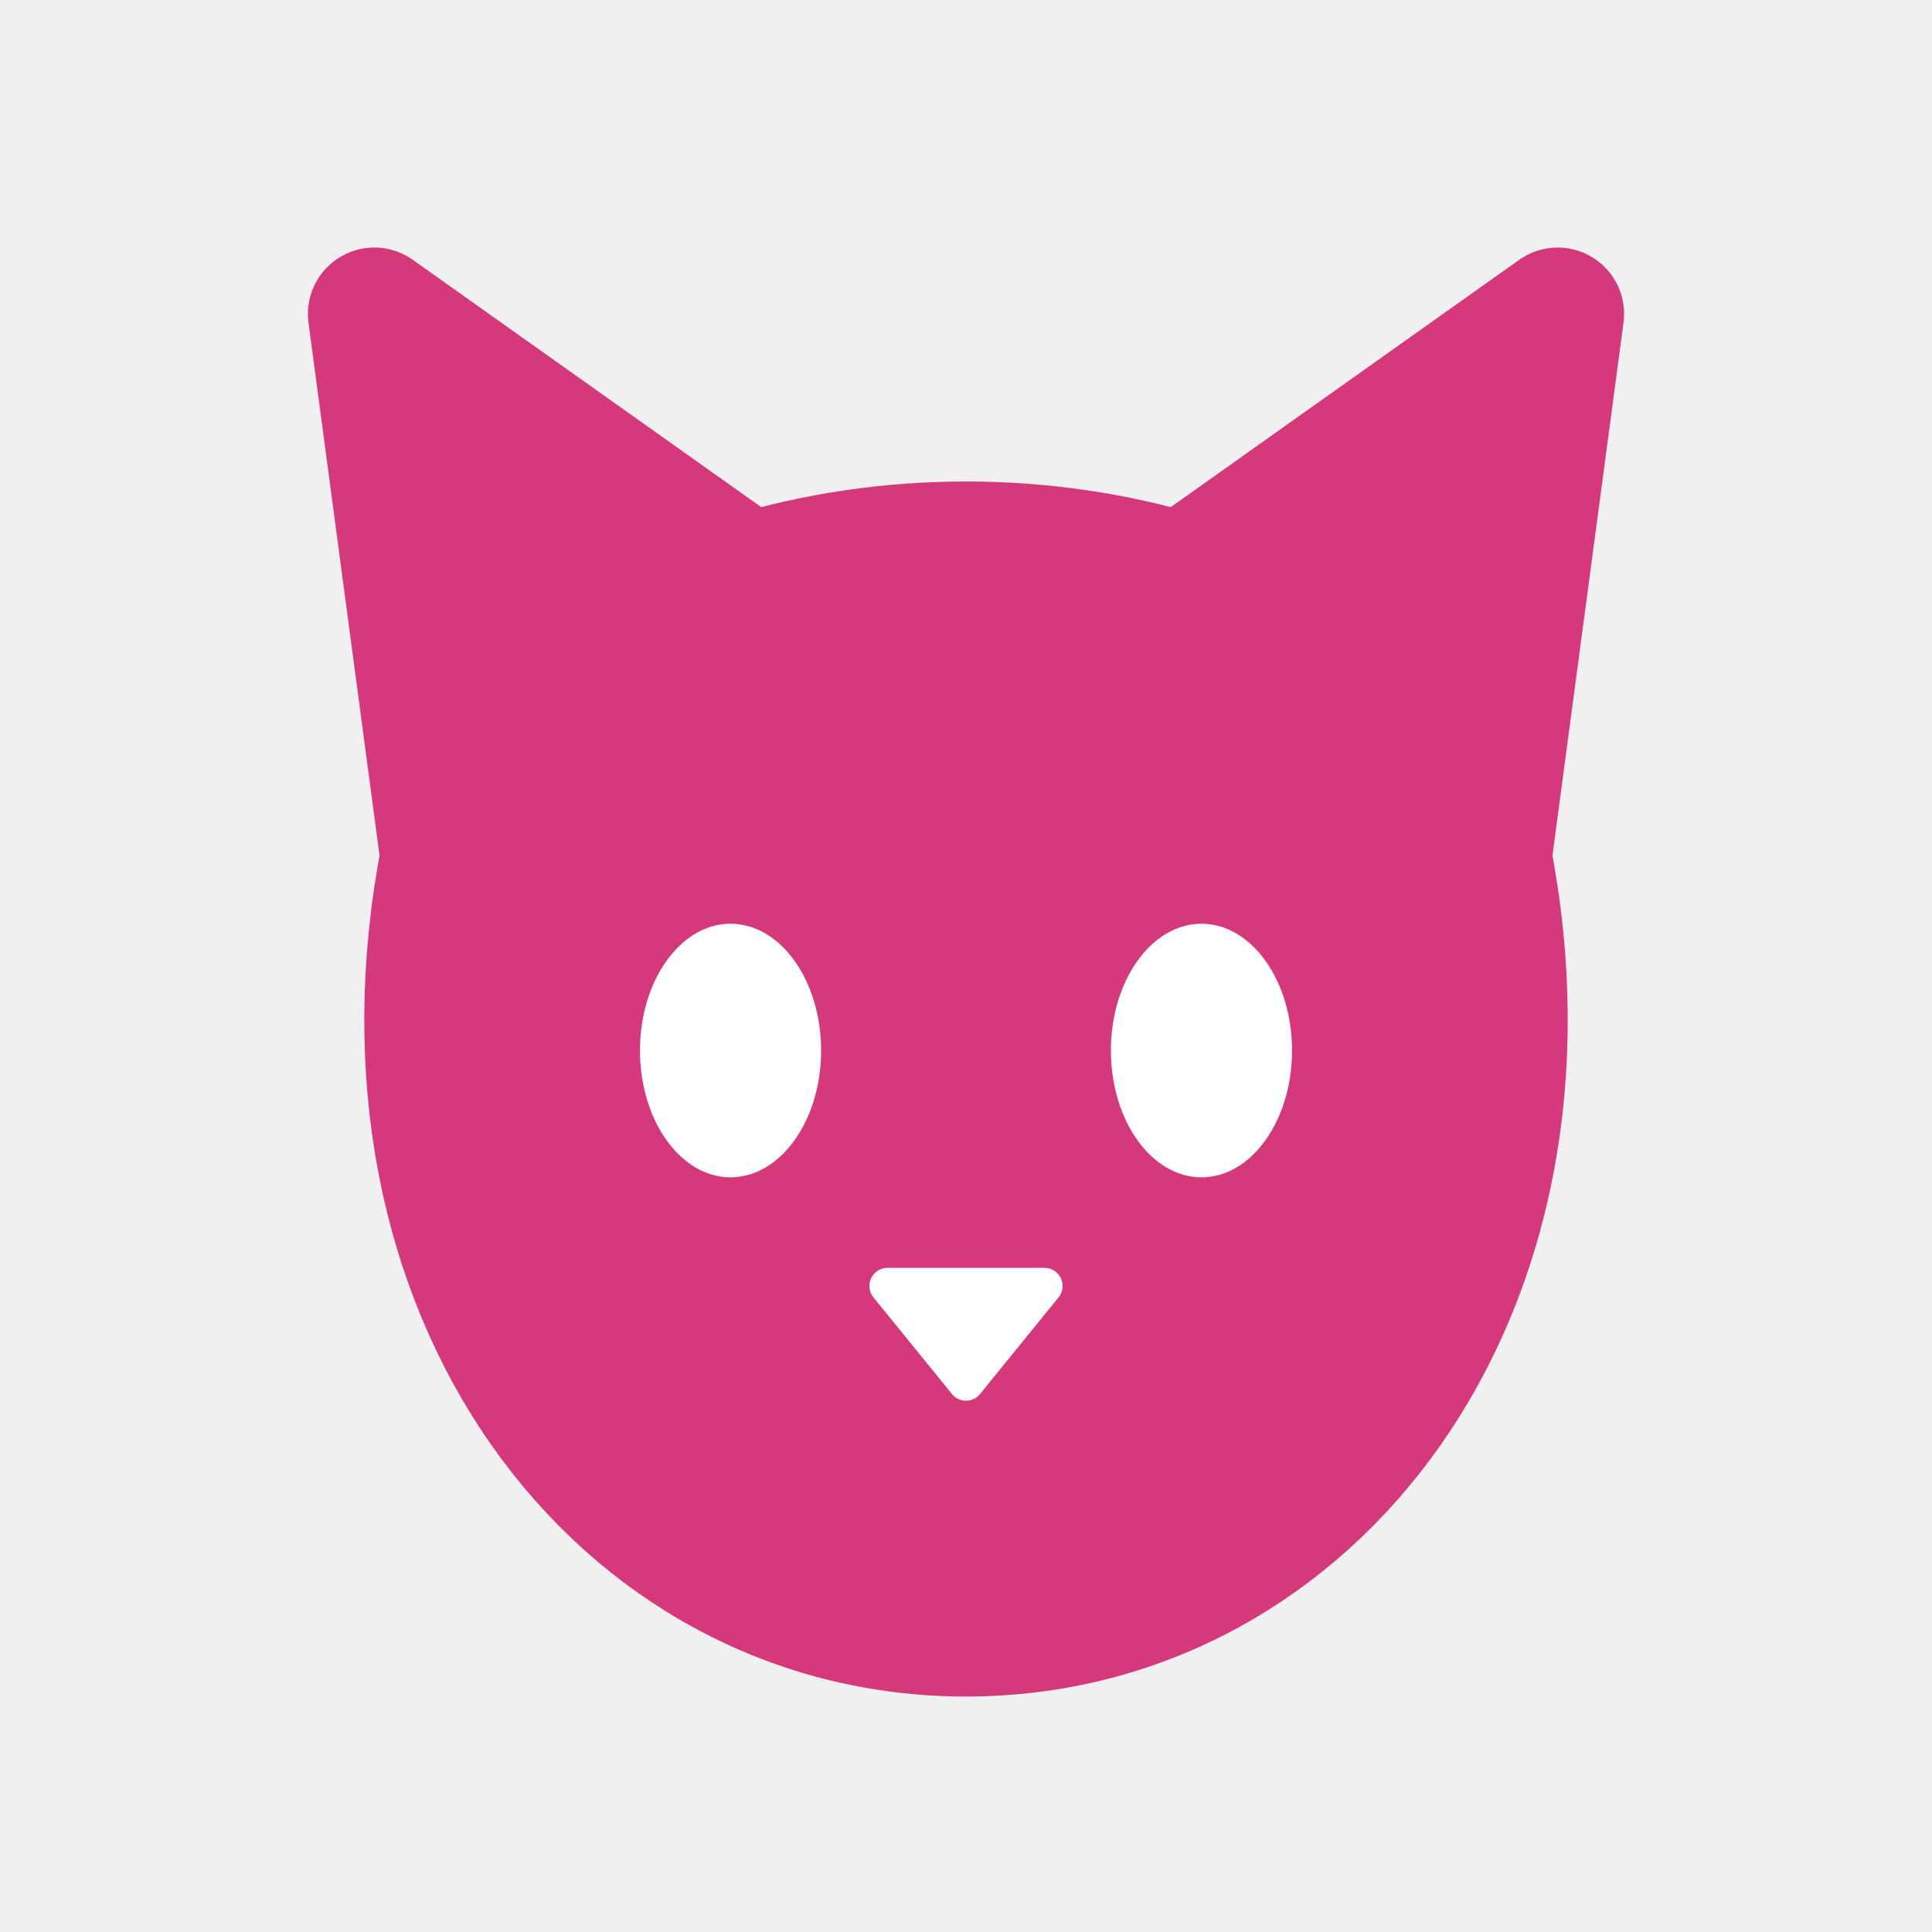
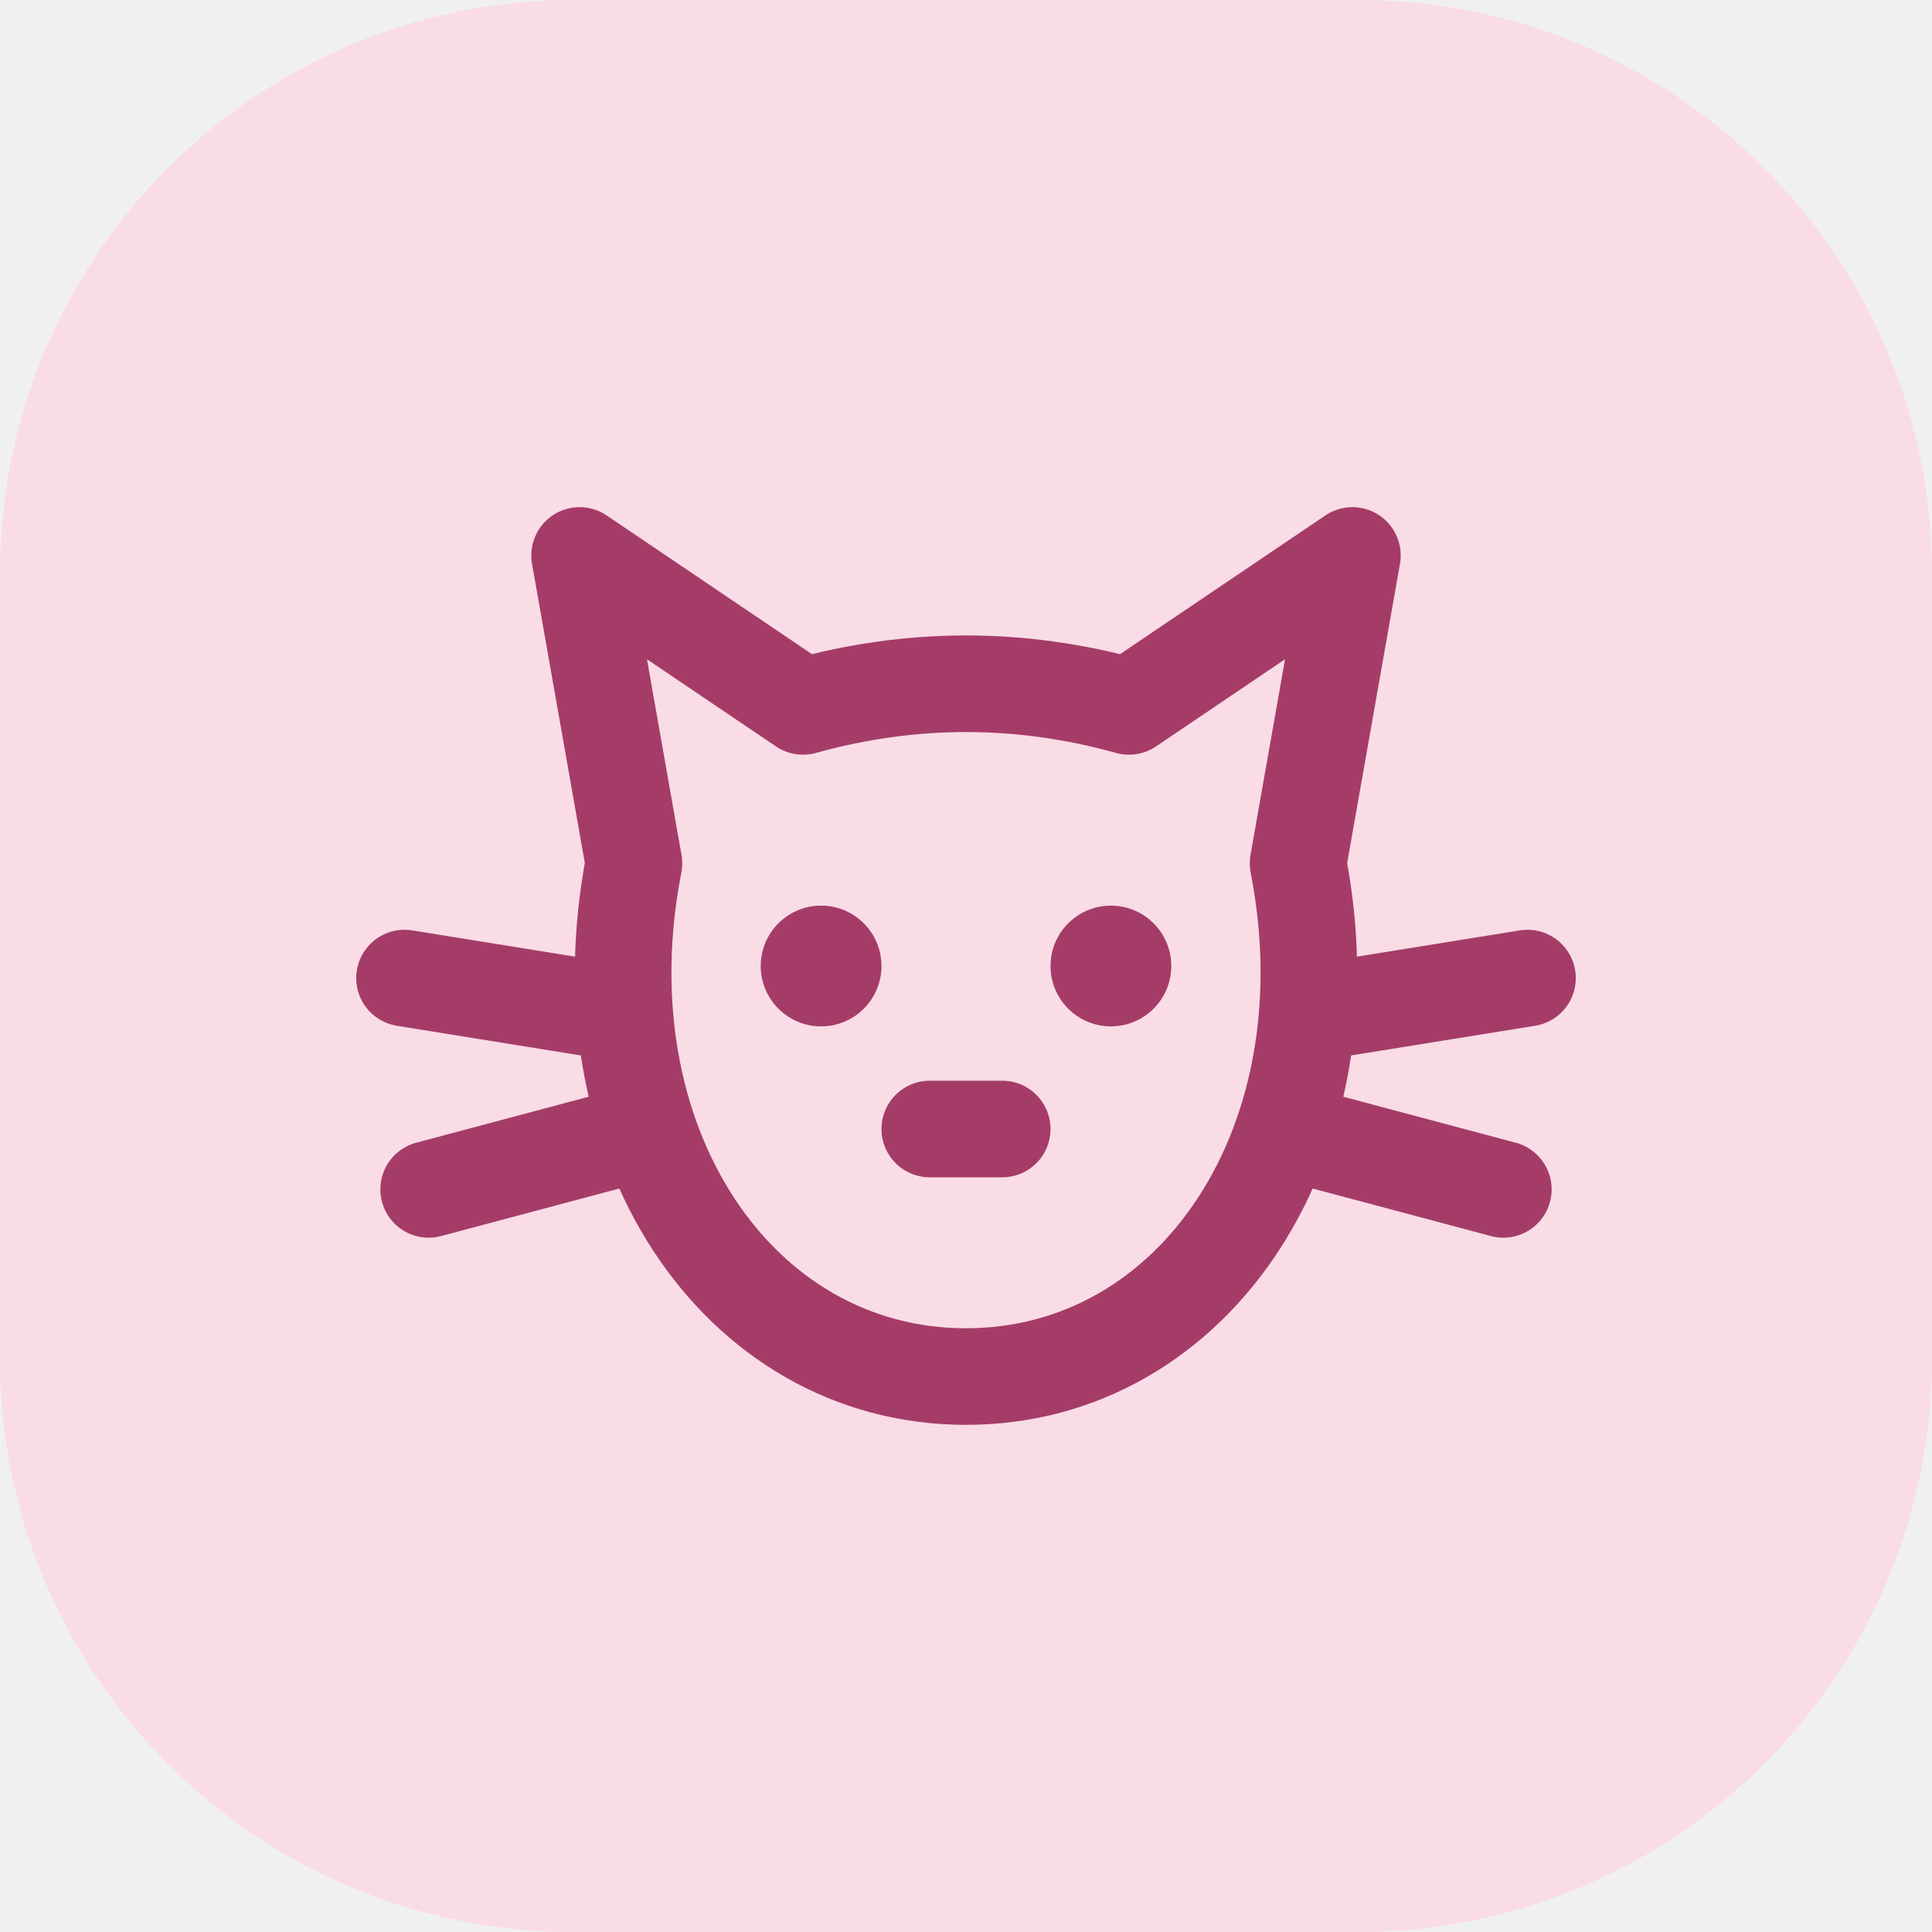
<svg xmlns="http://www.w3.org/2000/svg" viewBox="0 0 32 32">
-   <path d="M6.2 5.2 7.4 14.2C6 21.4 10.3 27 16 27s10-5.6 8.6-12.8L25.8 5.2 19.6 9.6c-2.3-.7-4.9-.7-7.2 0z" fill="#d6397b" stroke="#d6397b" stroke-width="2.2" stroke-linejoin="round" />
-   <ellipse cx="12.1" cy="17.4" rx="1.5" ry="2.1" fill="#fff" />
-   <ellipse cx="19.9" cy="17.4" rx="1.5" ry="2.1" fill="#fff" />
-   <path d="M14.7 21.3h2.6L16 22.9z" fill="#fff" stroke="#fff" stroke-width=".6" stroke-linejoin="round" />
+   <rect width="32" height="32" rx="9.5" fill="#f9dce6" />
+   <g fill="none" stroke="#a53c68" stroke-width="1.6" stroke-linecap="round" stroke-linejoin="round">
+     <path d="M9.6 9.2 10.5 14.3C9.6 18.9 12.2 22.8 16 22.8s6.4-3.9 5.5-8.5l.9-5.1-3.7 2.5c-1.8-.5-3.6-.5-5.4 0z" />
+     <path d="M9.8 16.7 6.7 16.2M10.1 18.9 7.1 19.7M22.2 16.7 25.3 16.2M21.9 18.9 24.9 19.7" />
+     <path d="M15.4 18.7h1.2" />
+   </g>
+   <circle cx="13.6" cy="16" r="1" fill="#a53c68" />
+   <circle cx="18.4" cy="16" r="1" fill="#a53c68" />
</svg>
